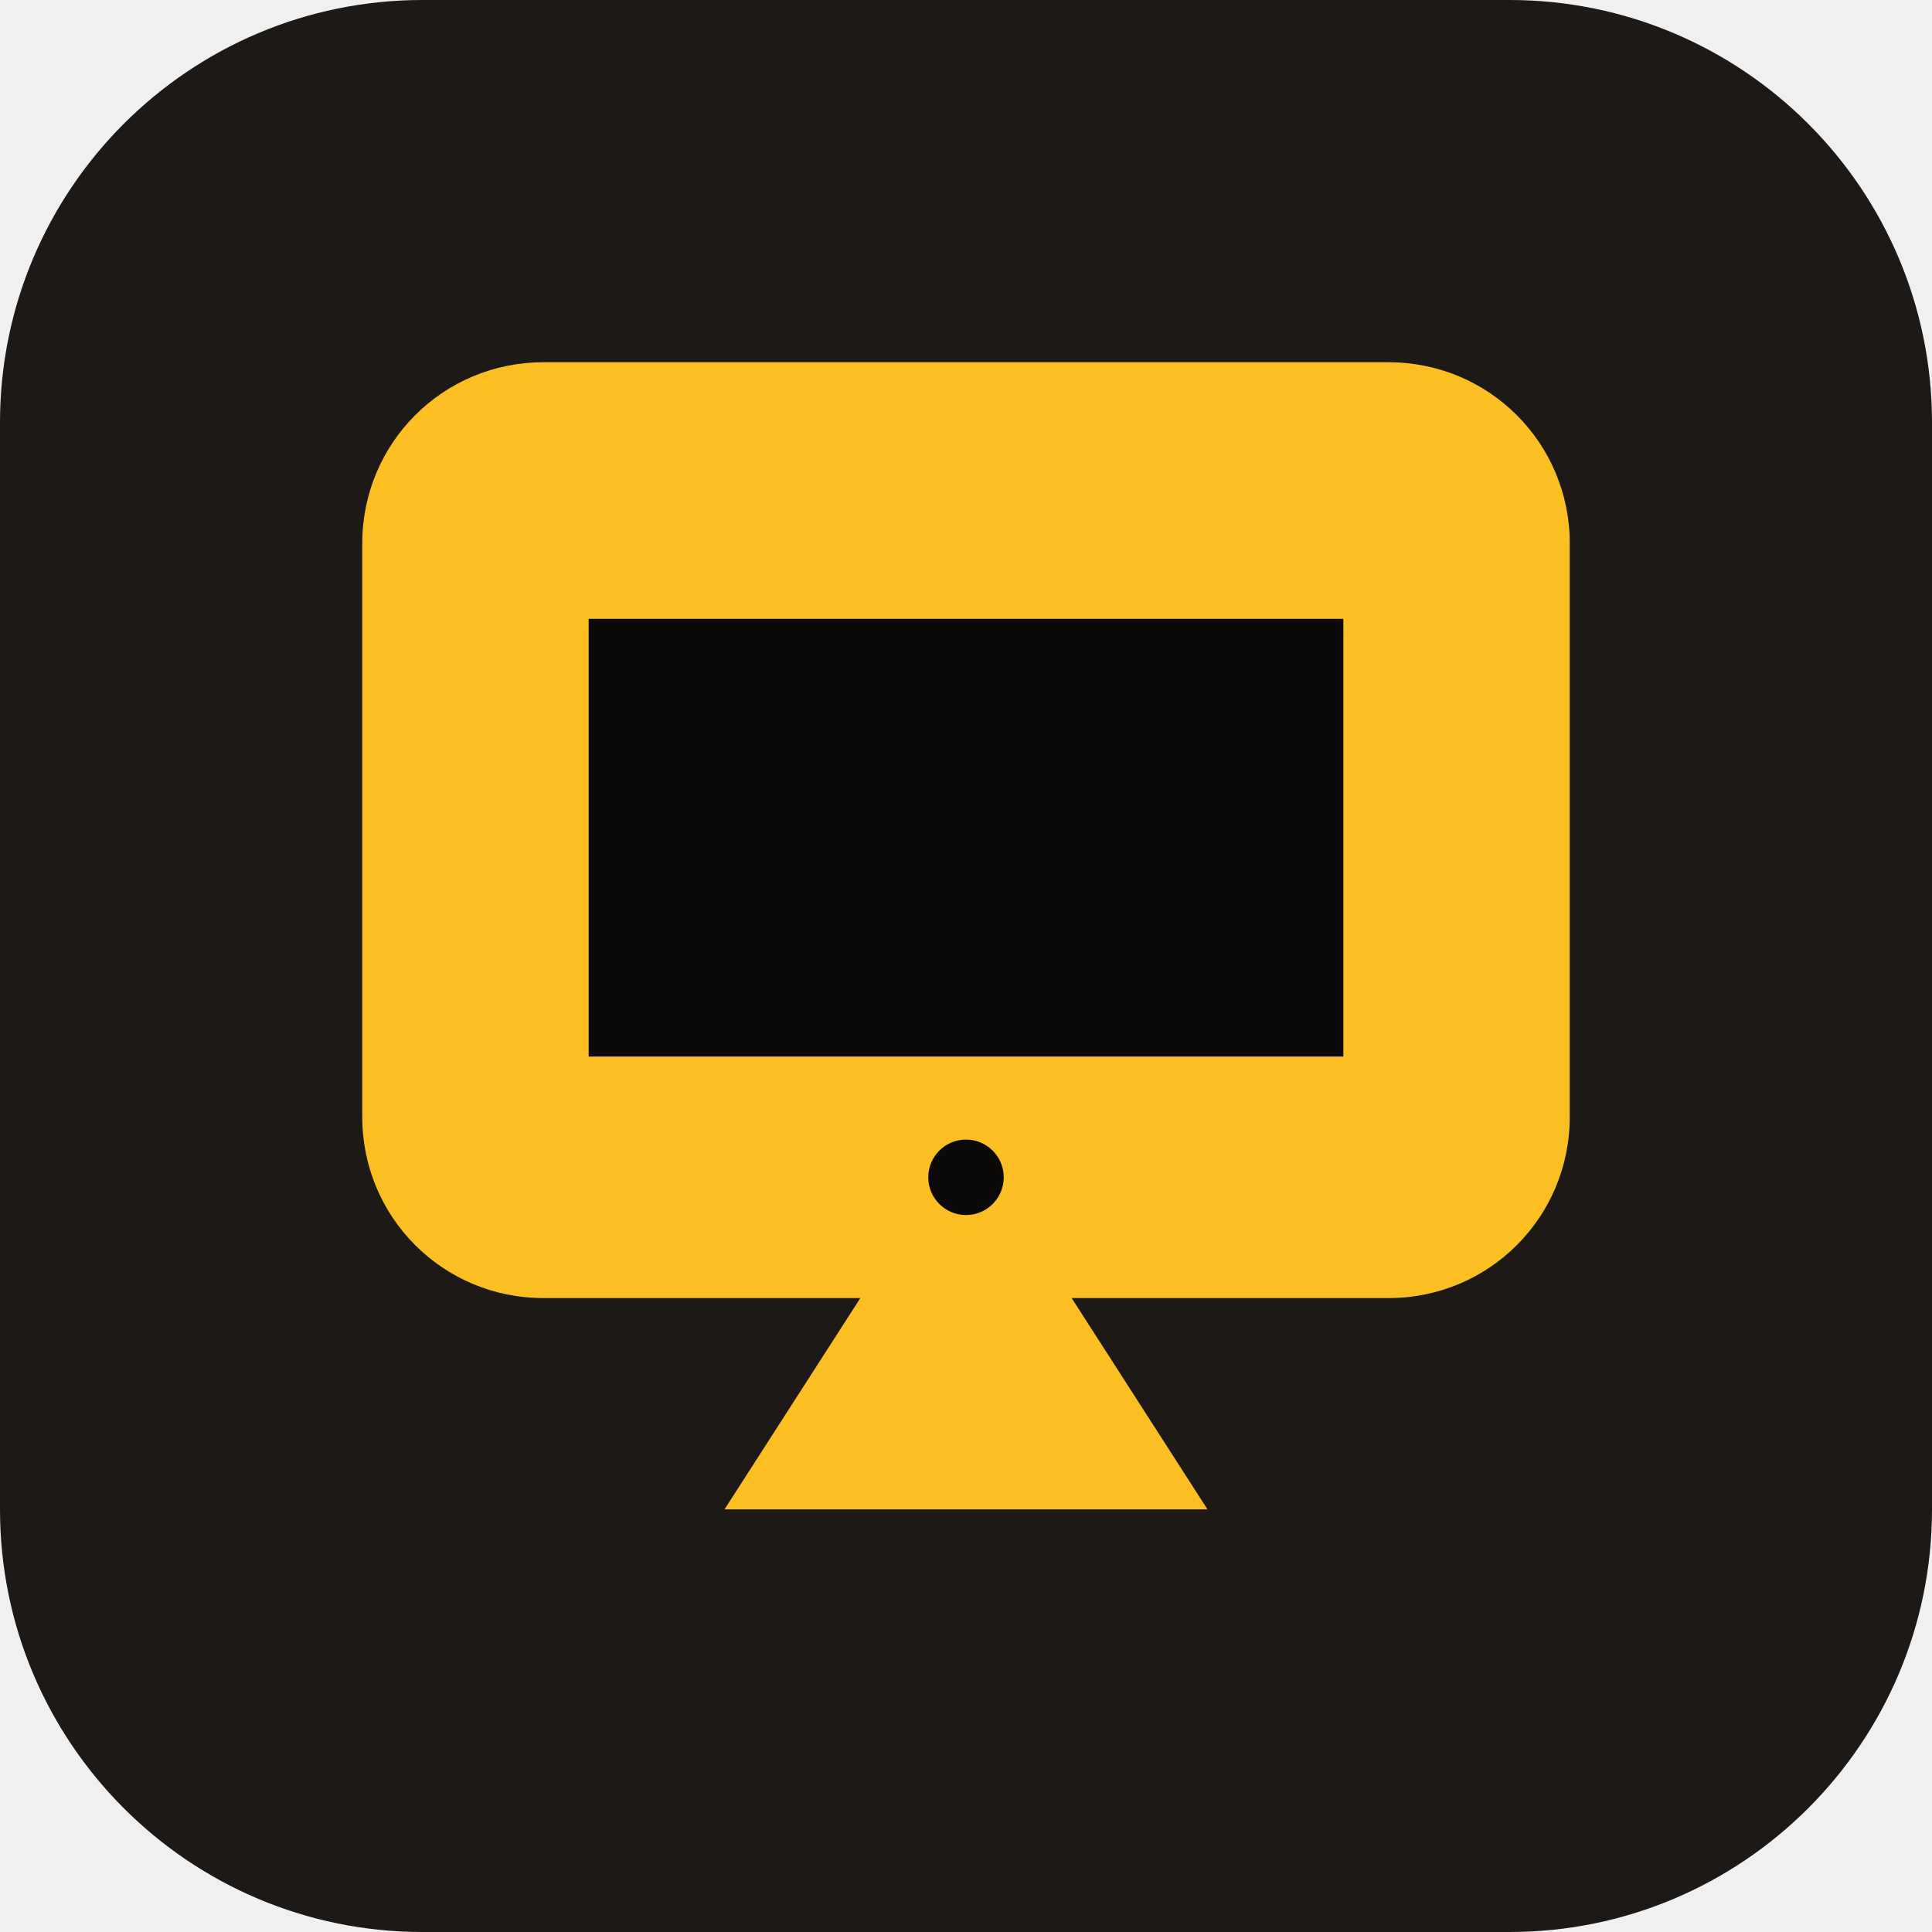
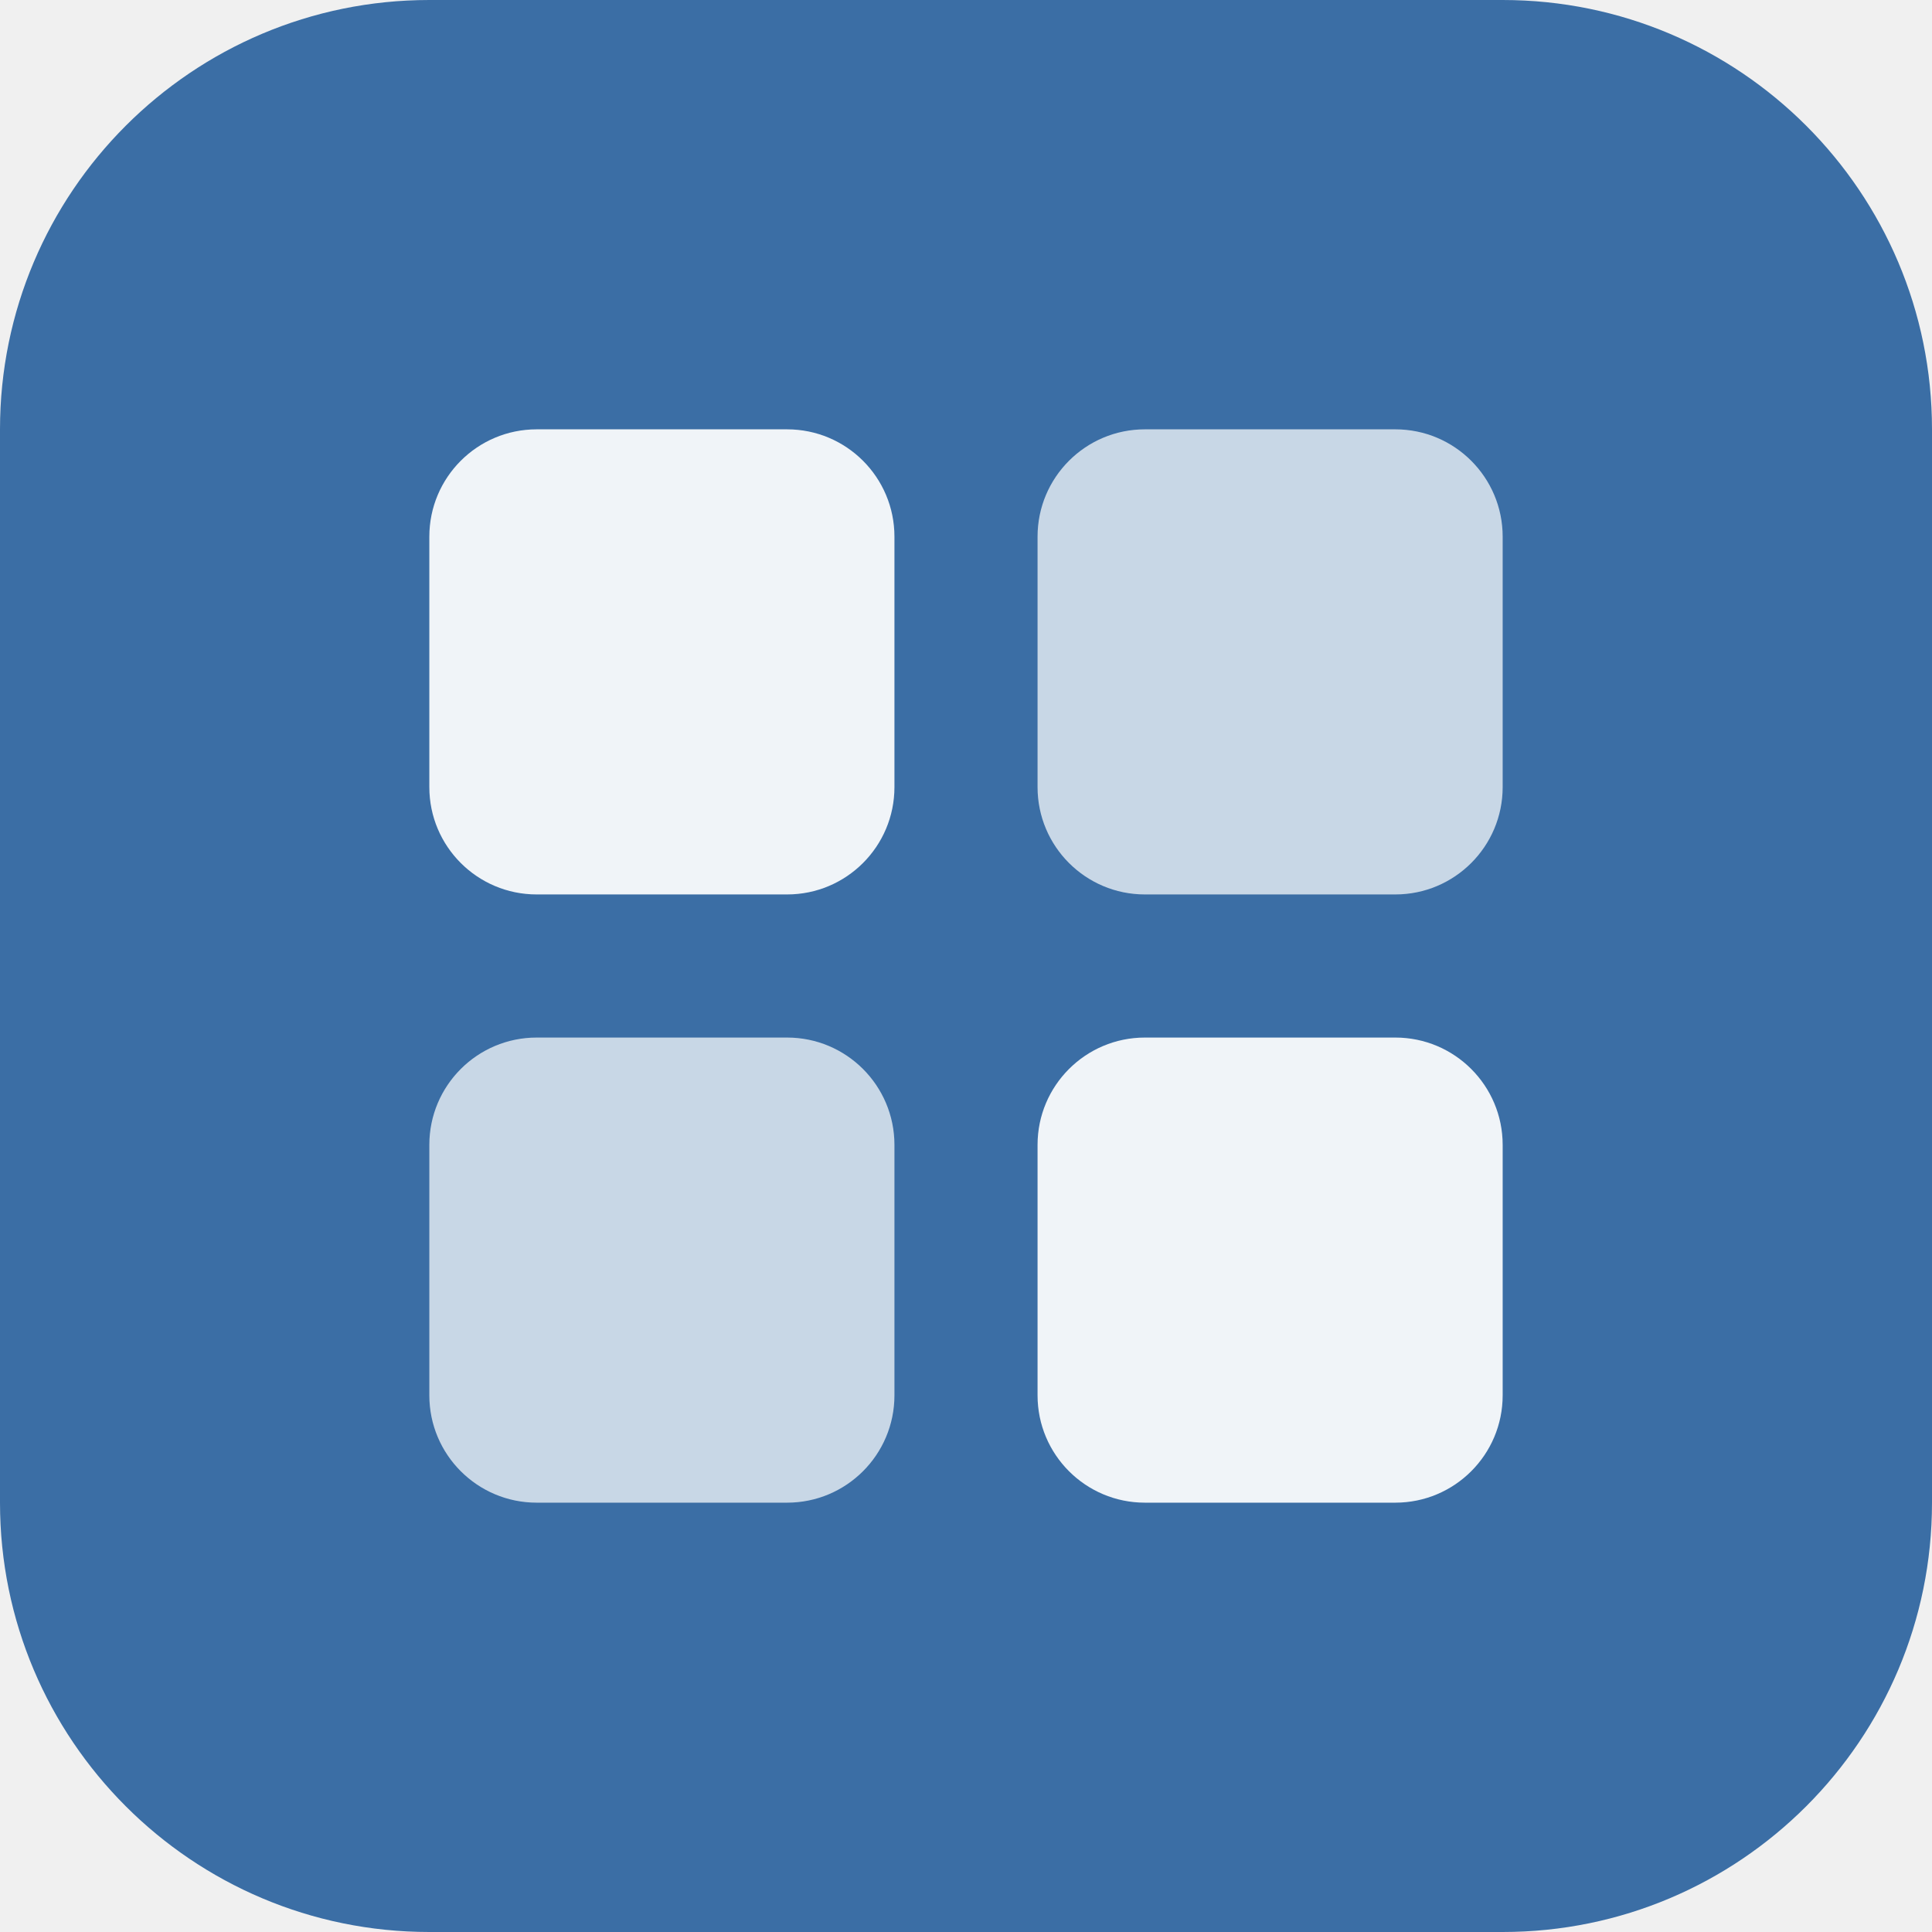
- <svg xmlns="http://www.w3.org/2000/svg" width="256" height="256" viewBox="0 0 256 256">
-   <rect width="256" height="256" rx="56" fill="#1c1917" />
-   <path d="M48 72c0-13.3 10.7-24 24-24h112c13.3 0 24 10.7 24 24v76c0 13.3-10.7 24-24 24h-42l18 28h-64l18-28H72c-13.3 0-24-10.7-24-24V72z" fill="#fbbf24" />
-   <path d="M78 82h100v58H78z" fill="#0c0a09" />
-   <circle cx="128" cy="156" r="5" fill="#0c0a09" />
+ <svg xmlns="http://www.w3.org/2000/svg" width="216" height="216" viewBox="0 0 216 216" fill="none">
+   <rect width="216" height="216" rx="48" fill="#3B6EA5" />
+   <rect x="48" y="48" width="52" height="52" rx="12" fill="#FFFFFF" fill-opacity="0.92" />
+   <rect x="116" y="48" width="52" height="52" rx="12" fill="#FFFFFF" fill-opacity="0.72" />
+   <rect x="48" y="116" width="52" height="52" rx="12" fill="#FFFFFF" fill-opacity="0.72" />
+   <rect x="116" y="116" width="52" height="52" rx="12" fill="#FFFFFF" fill-opacity="0.92" />
</svg>
